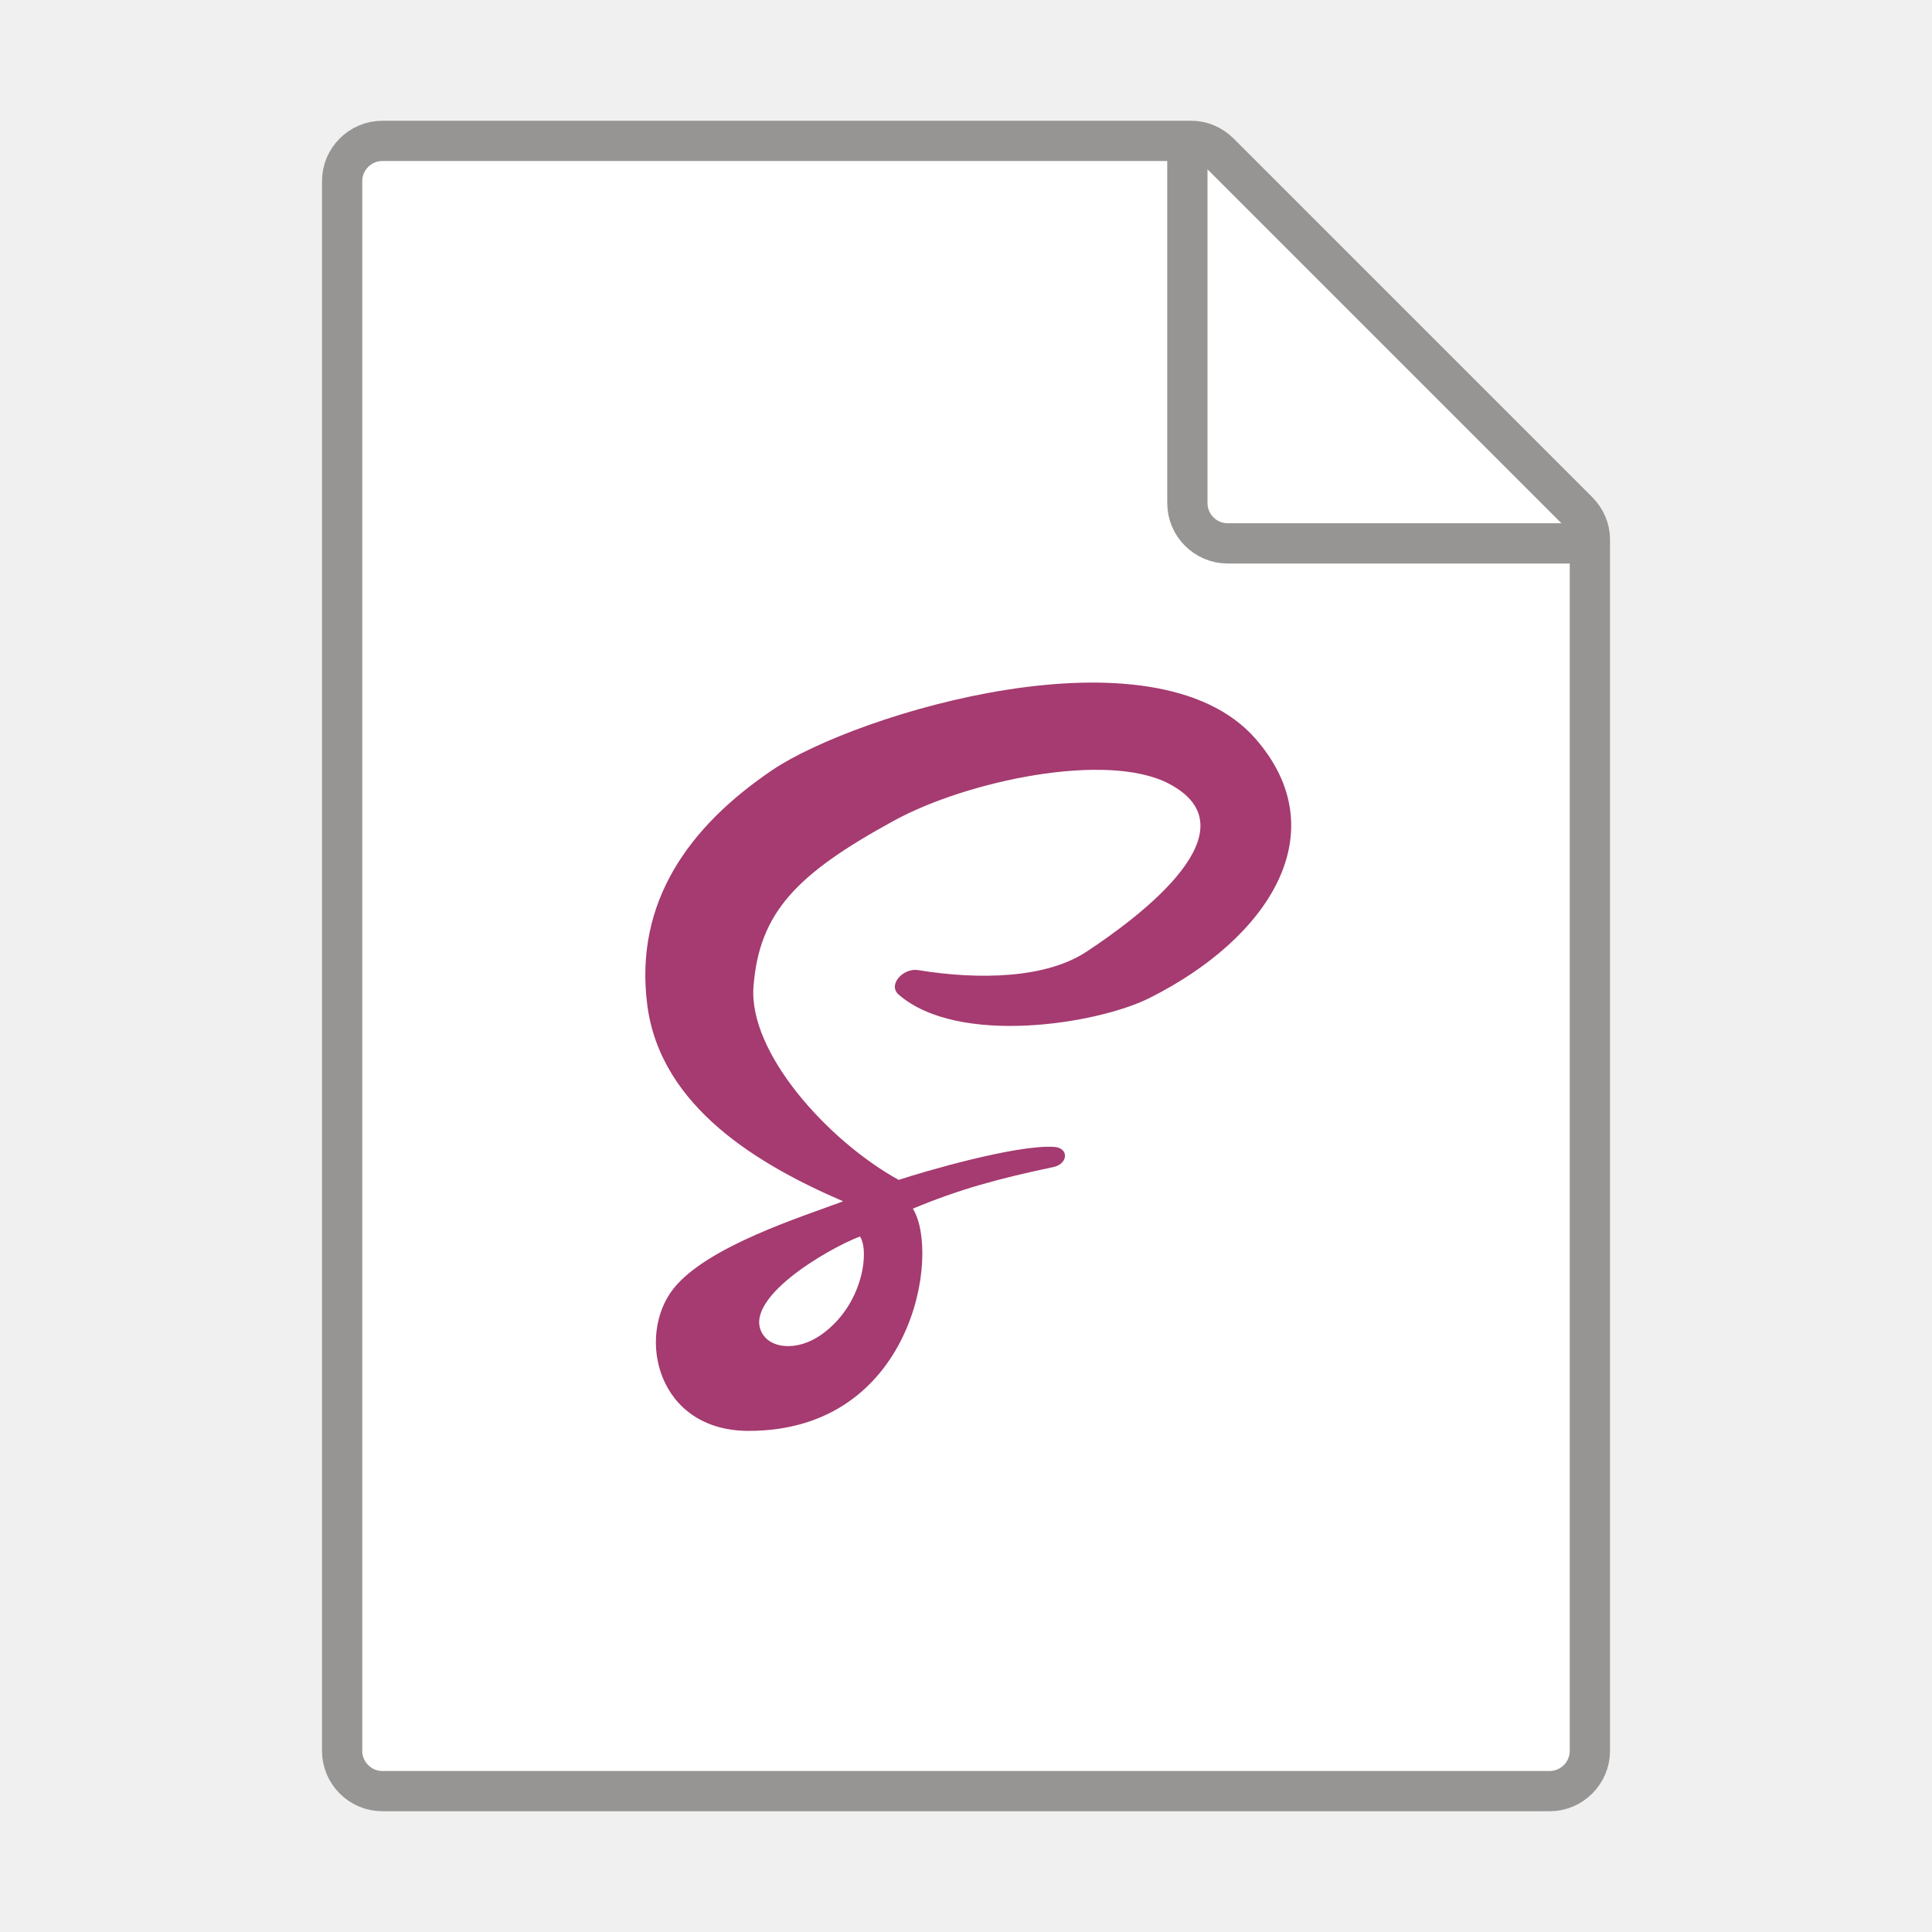
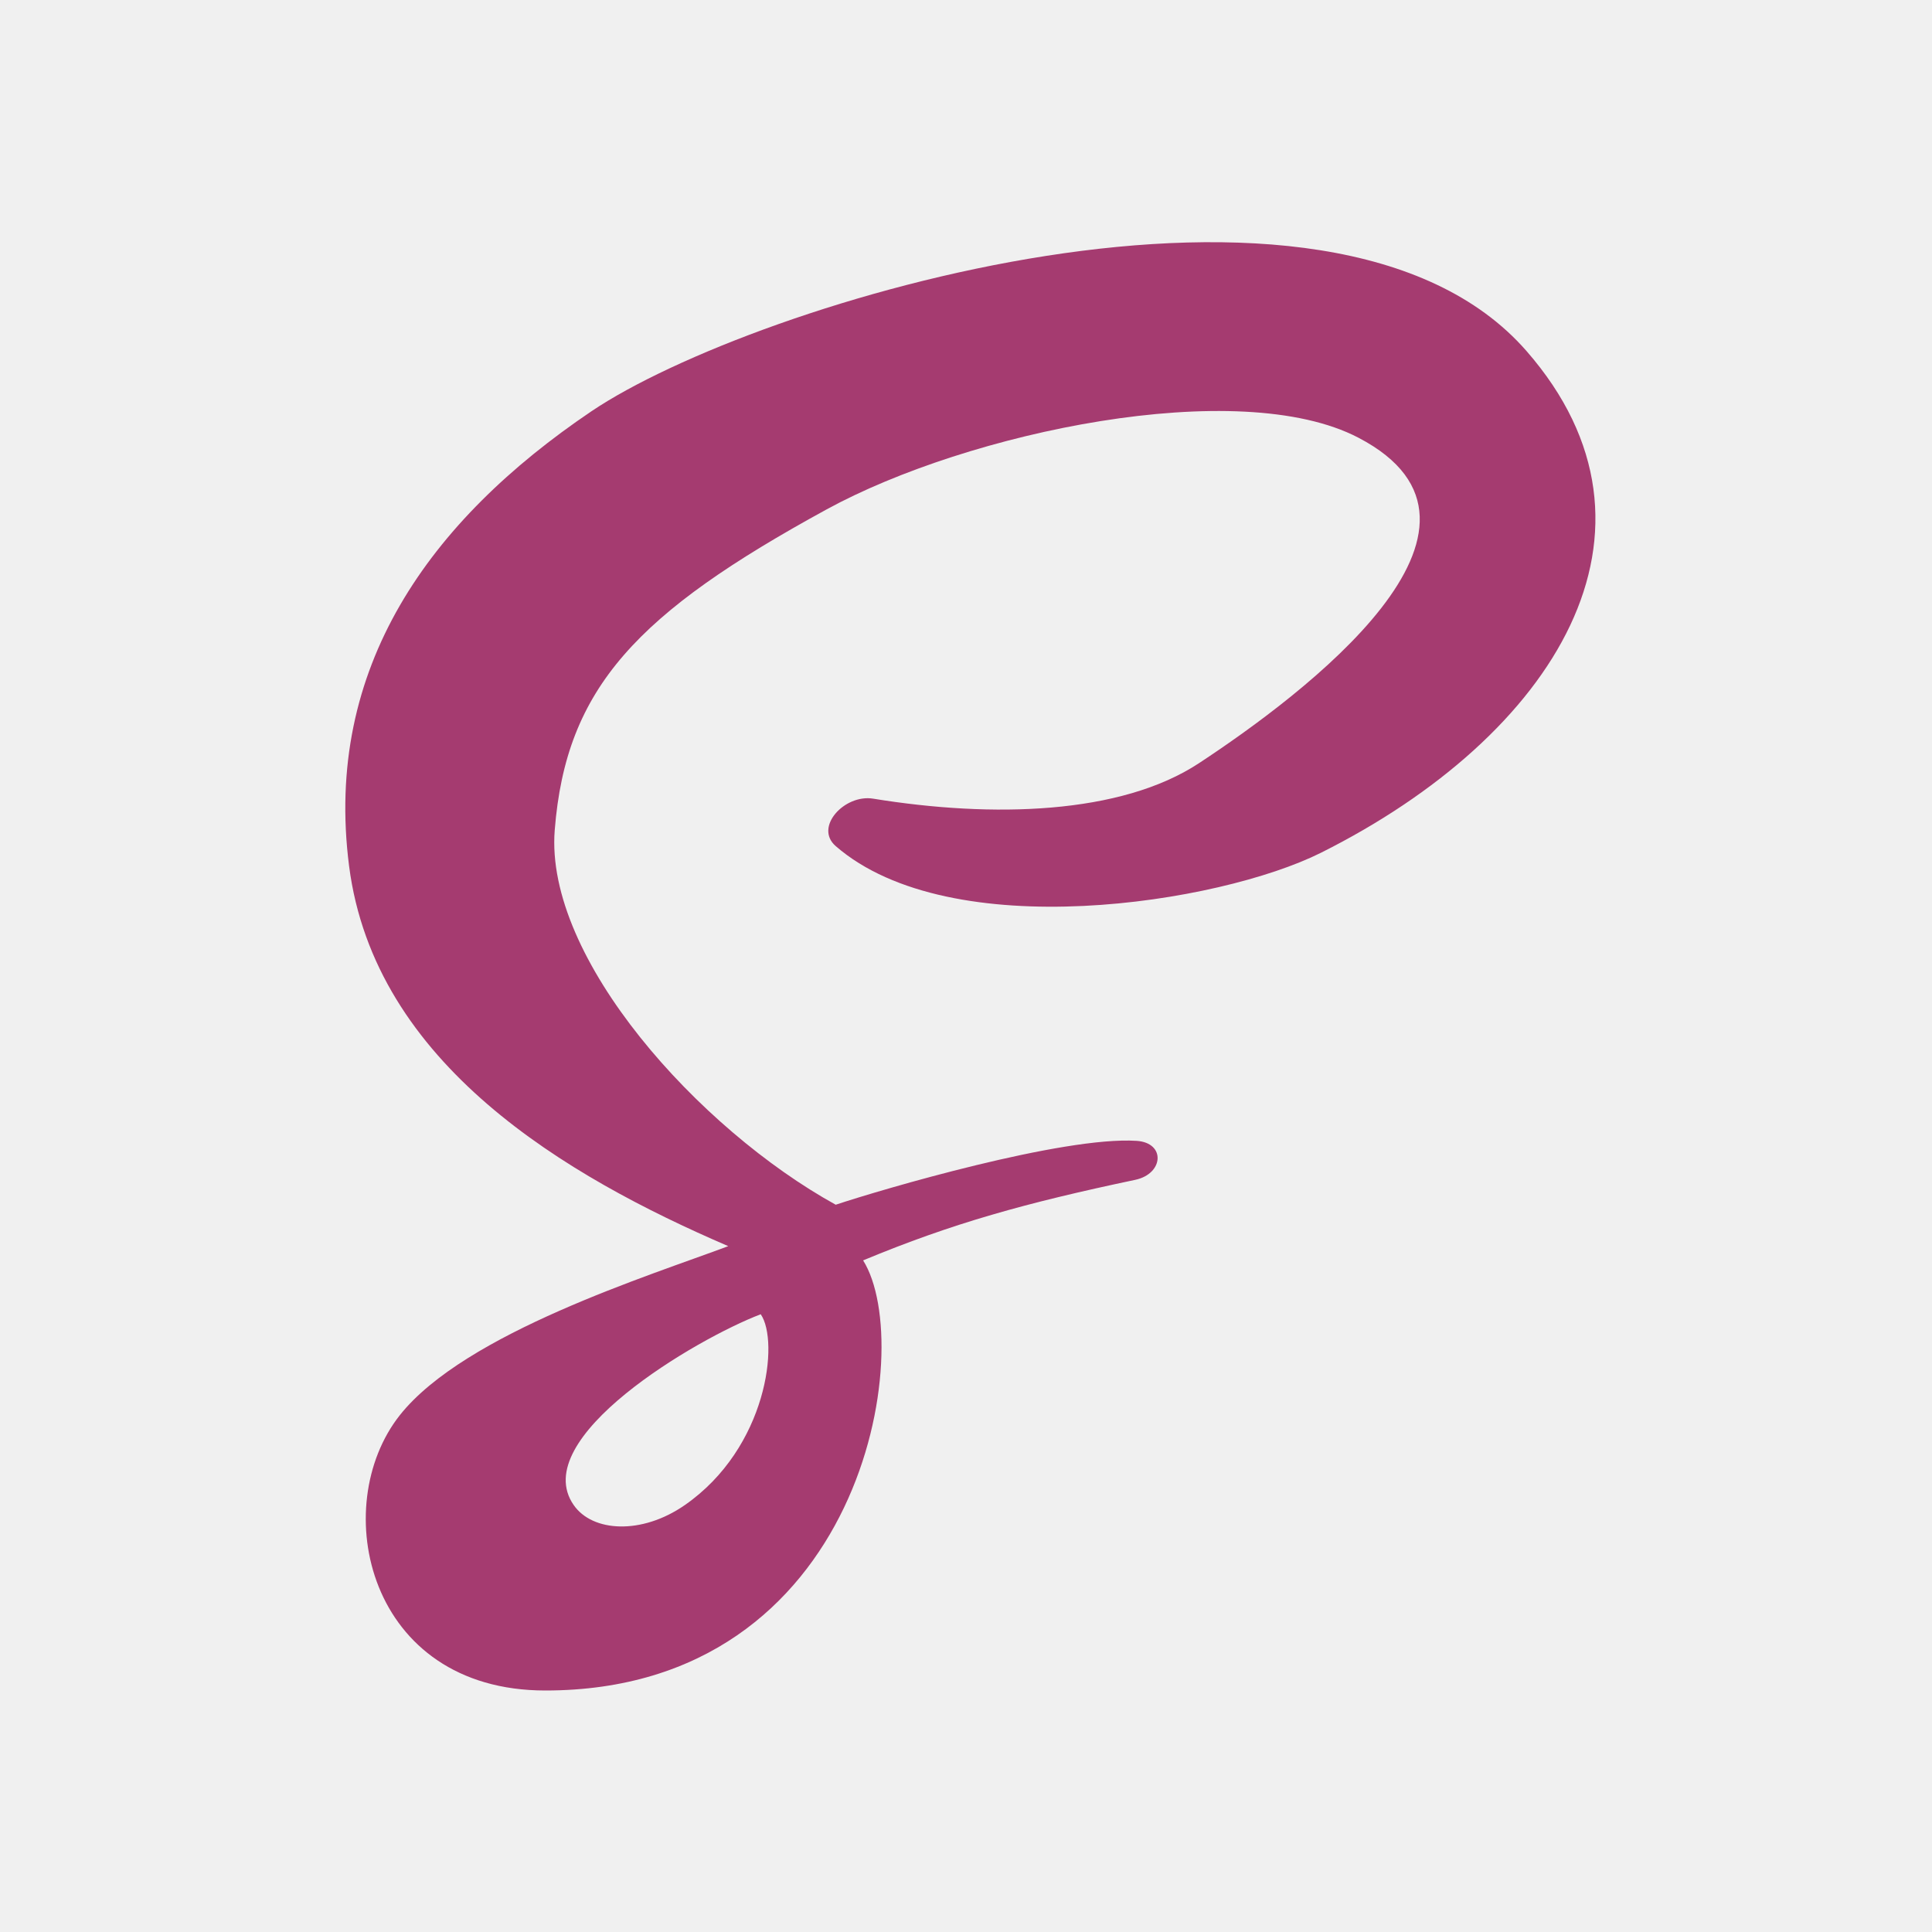
- <svg xmlns="http://www.w3.org/2000/svg" viewBox="0 0 96 96" xml:space="preserve">
-   <path d="M59.2 7H19c-1.1 0-2 .9-2 2v78c0 1.1.9 2 2 2h58c1.1 0 2-.9 2-2V26.8c0-.5-.2-1-.6-1.4L60.6 7.6c-.4-.4-.9-.6-1.4-.6z" style="fill:#fff;stroke:#979593;stroke-width:2;stroke-miterlimit:10" />
-   <path d="M59 7v18c0 1.1.9 2 2 2h18" style="fill:none;stroke:#979593;stroke-width:2;stroke-miterlimit:10" />
-   <g transform="translate(23.20,27.70) scale(3.100)" fill="none">
-     <path fill-rule="evenodd" clip-rule="evenodd" d="M6.921 7.007C7.874 7.835 10.099 7.482 10.938 7.063C12.875 6.094 13.941 4.394 12.641 2.906C11.016 1.047 6.242 2.5 4.898 3.406C3.555 4.313 2.68 5.531 2.891 7.172C3.102 8.813 4.688 9.742 6.031 10.32C5.388 10.562 3.852 11.039 3.312 11.719C2.713 12.474 3.043 14 4.516 14C7.156 14 7.595 11.149 7.148 10.438C7.888 10.13 8.496 9.962 9.401 9.771C9.638 9.721 9.655 9.464 9.413 9.448C8.803 9.409 7.306 9.849 6.921 9.977C5.789 9.352 4.51 7.938 4.594 6.875C4.687 5.693 5.277 5.076 6.845 4.219C8.017 3.578 10.258 3.107 11.25 3.625C12.656 4.359 10.787 5.756 9.93 6.32C9.282 6.747 8.22 6.775 7.23 6.614C6.994 6.576 6.74 6.85 6.921 7.007ZM5.672 12.464C6.355 11.989 6.455 11.108 6.3 10.884C5.767 11.087 4.366 11.91 4.751 12.464C4.906 12.688 5.314 12.713 5.672 12.464Z" fill="#a53b70" />
-   </g>
+ <svg xmlns="http://www.w3.org/2000/svg" width="16" height="16" viewBox="0 0 16 16" fill="none">
+   <path fill-rule="evenodd" clip-rule="evenodd" d="M6.921 7.007C7.874 7.835 10.099 7.482 10.938 7.063C12.875 6.094 13.941 4.394 12.641 2.906C11.016 1.047 6.242 2.5 4.898 3.406C3.555 4.313 2.68 5.531 2.891 7.172C3.102 8.813 4.688 9.742 6.031 10.32C5.388 10.562 3.852 11.039 3.312 11.719C2.713 12.474 3.043 14 4.516 14C7.156 14 7.595 11.149 7.148 10.438C7.888 10.13 8.496 9.962 9.401 9.771C9.638 9.721 9.655 9.464 9.413 9.448C8.803 9.409 7.306 9.849 6.921 9.977C5.789 9.352 4.51 7.938 4.594 6.875C4.687 5.693 5.277 5.076 6.845 4.219C8.017 3.578 10.258 3.107 11.25 3.625C12.656 4.359 10.787 5.756 9.93 6.32C9.282 6.747 8.22 6.775 7.23 6.614C6.994 6.576 6.74 6.85 6.921 7.007ZM5.672 12.464C6.355 11.989 6.455 11.108 6.3 10.884C5.767 11.087 4.366 11.91 4.751 12.464C4.906 12.688 5.314 12.713 5.672 12.464Z" fill="#a53b70" />
</svg>
